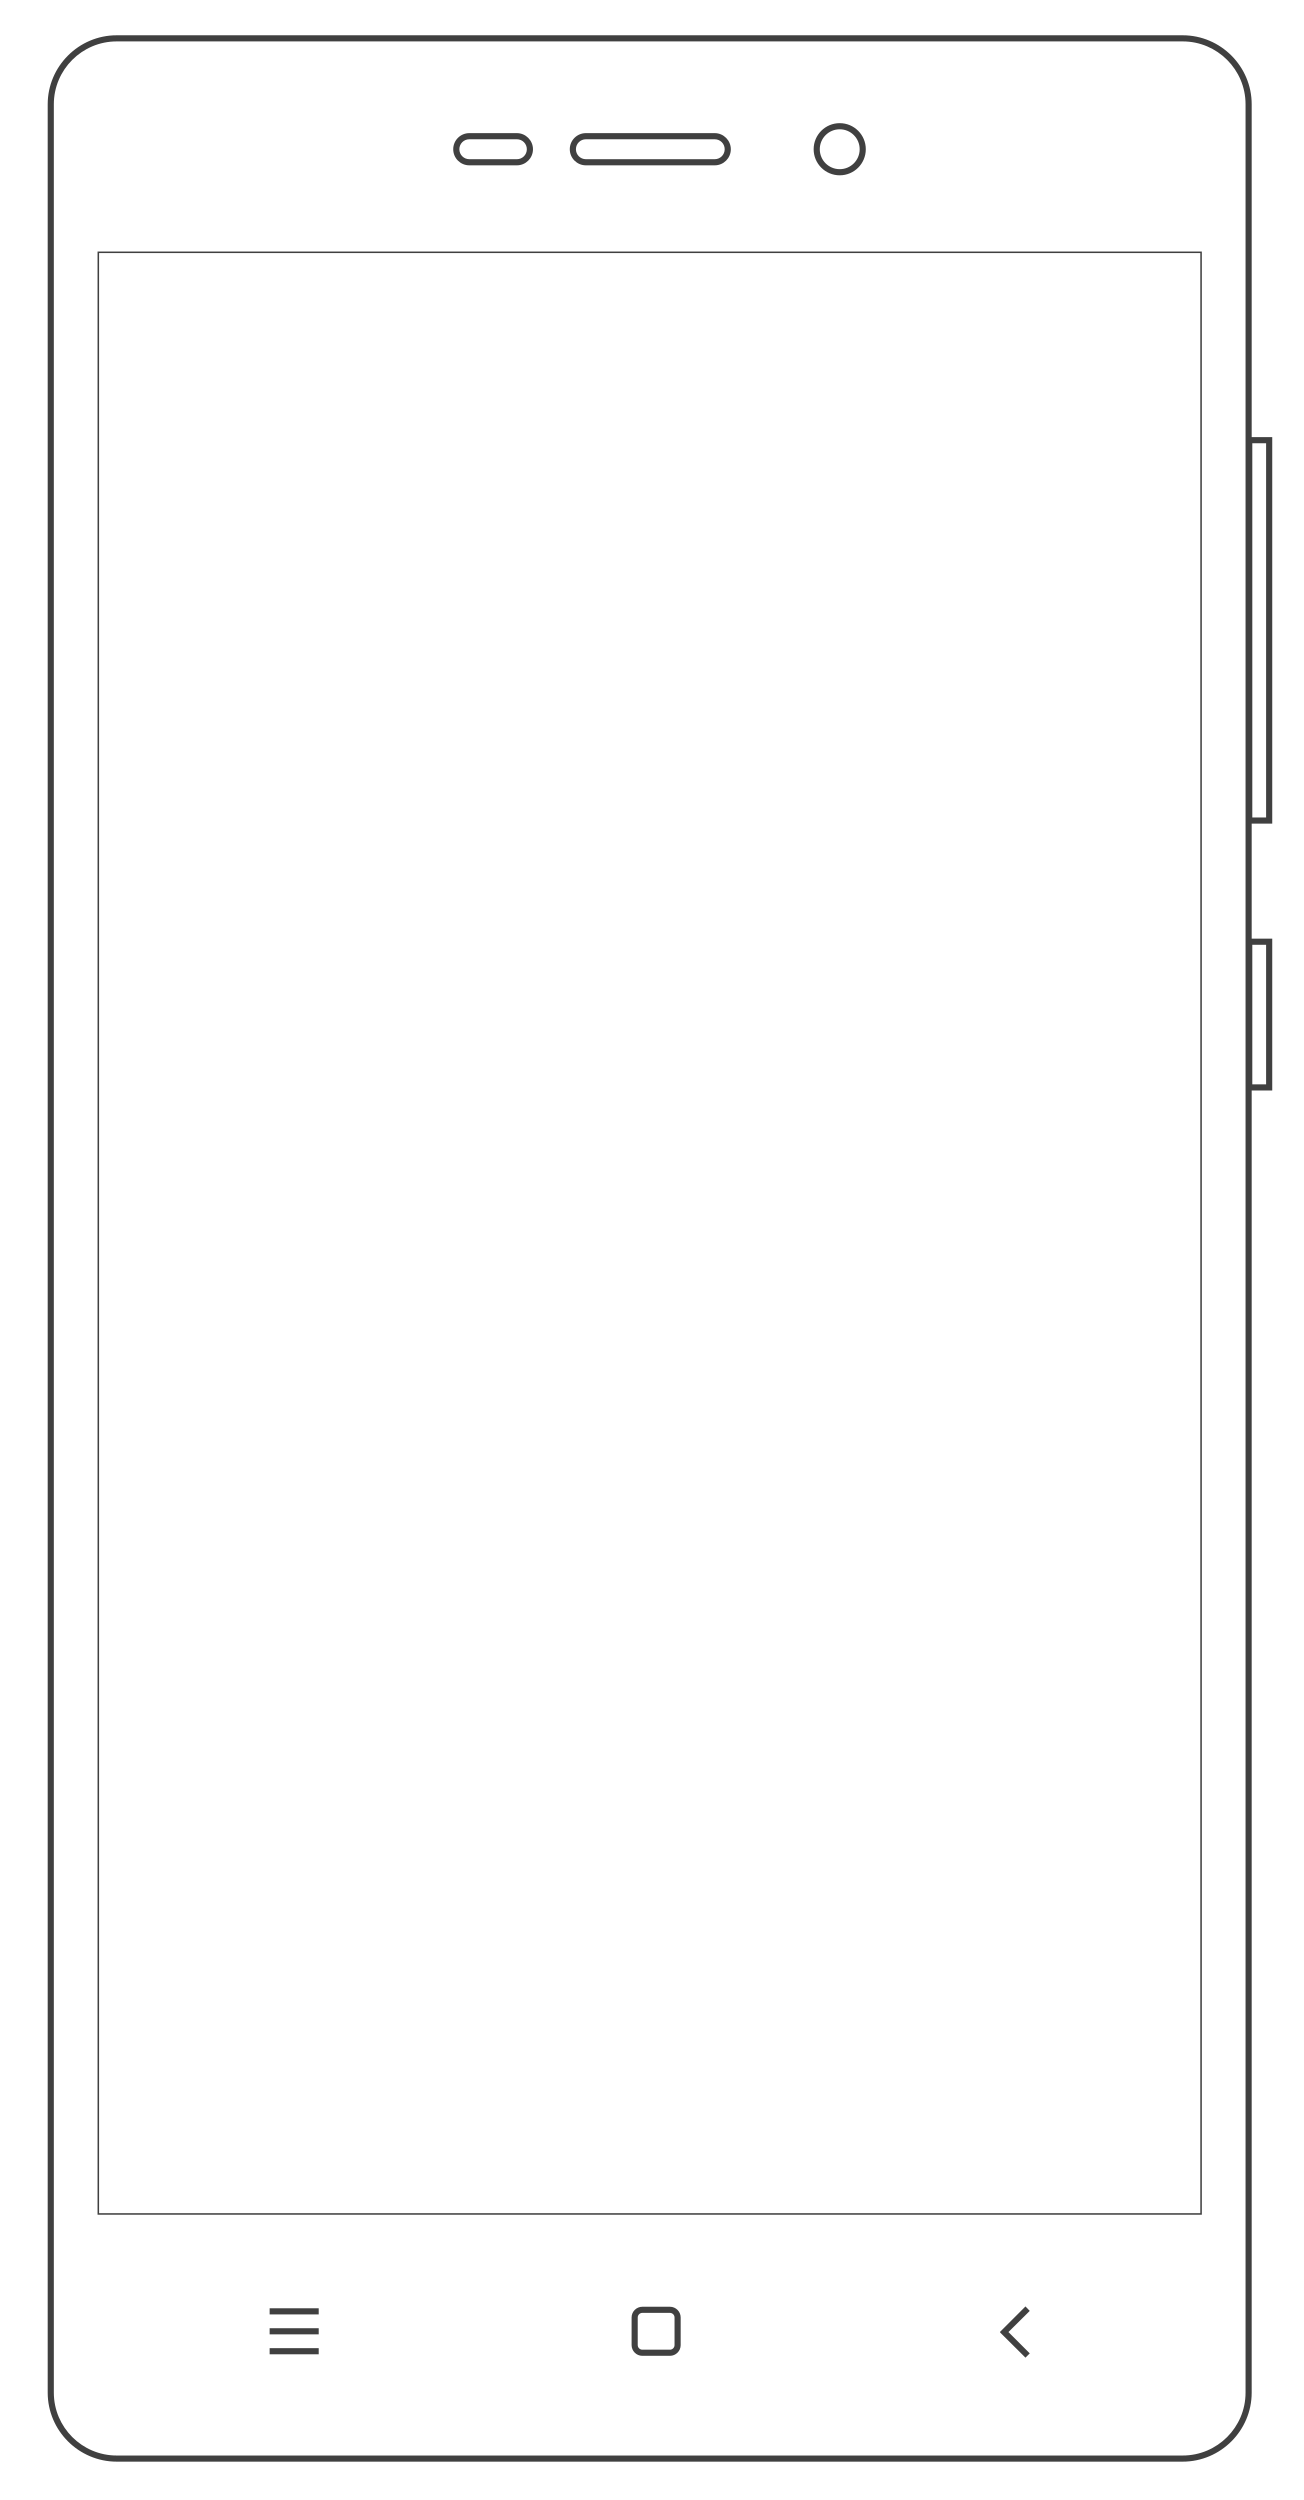
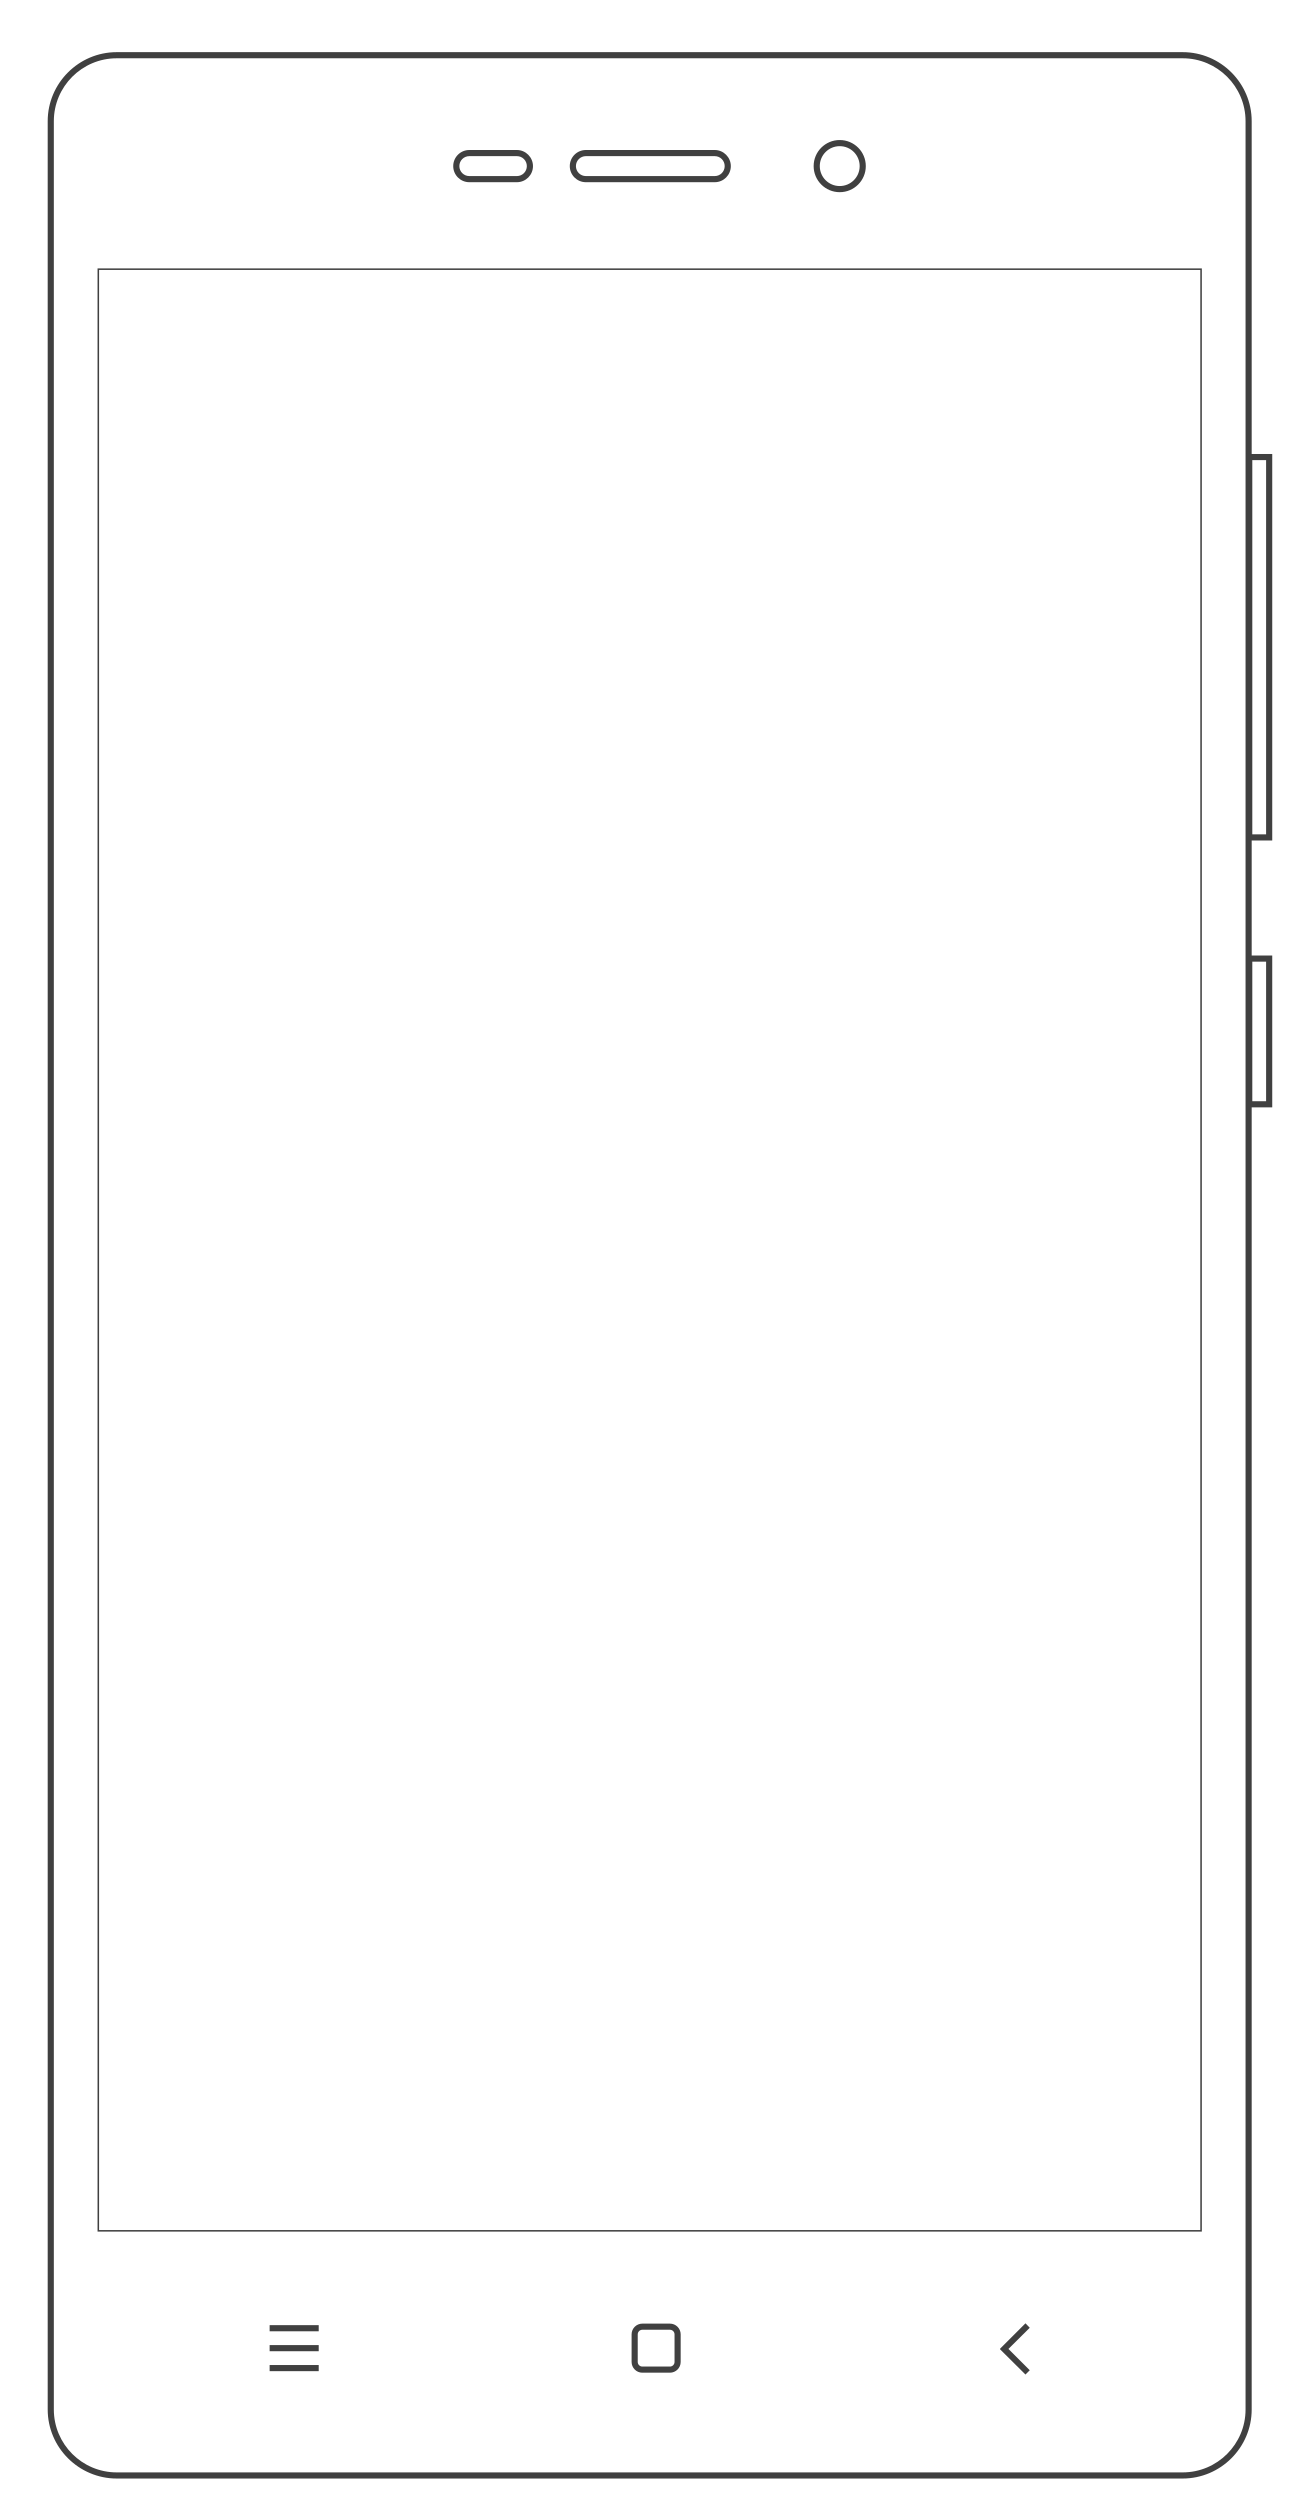
- <svg xmlns="http://www.w3.org/2000/svg" version="1.1" id="Layer_1" x="0px" y="0px" viewBox="0 0 850 1630" style="enable-background:new 0 0 850 1630;" xml:space="preserve">
+ <svg xmlns="http://www.w3.org/2000/svg" version="1.1" x="0px" y="0px" viewBox="0 0 850 1630" style="enable-background:new 0 0 850 1630;" xml:space="preserve">
  <style type="text/css">
	.st0{fill:#404040;}
	.st1{fill:transparent;}
	.st2{fill:none;stroke:#404040;stroke-width:4;stroke-miterlimit:10;}
</style>
-   <g>
-     <g>
-       <path class="st0" d="M771.1,27c22.6,0,41,18.4,41,41v1492c0,22.6-18.4,41-41,41h-695c-22.6,0-41-18.4-41-41V68    c0-22.6,18.4-41,41-41H771.1 M771.1,23h-695c-24.8,0-45,20.3-45,45v1492c0,24.8,20.3,45,45,45h695c24.8,0,45-20.3,45-45V68    C816.1,43.3,795.9,23,771.1,23L771.1,23z" />
-     </g>
-     <g>
-       <rect x="64.1" y="164.5" class="st1" width="719" height="1279" />
-       <path class="st0" d="M782.6,165v1278h-718V165H782.6 M783.6,164h-720v1280h720V164L783.6,164z" />
-     </g>
+   <g id="Layer_1">
    <g>
      <g>
-         <path class="st0" d="M466,90.8c3.6,0,6.5,2.9,6.5,6.5s-2.9,6.5-6.5,6.5h-84c-3.6,0-6.5-2.9-6.5-6.5s2.9-6.5,6.5-6.5H466      M466,86.8h-84c-5.8,0-10.5,4.7-10.5,10.5s4.7,10.5,10.5,10.5h84c5.8,0,10.5-4.7,10.5-10.5C476.5,91.6,471.8,86.8,466,86.8     L466,86.8z" />
+         <path class="st0" d="M771.1,38c22.6,0,41,18.4,41,41v1492c0,22.6-18.4,41-41,41h-695c-22.6,0-41-18.4-41-41V79     c0-22.6,18.4-41,41-41H771.1 M771.1,34h-695c-24.8,0-45,20.3-45,45v1492c0,24.8,20.3,45,45,45h695c24.8,0,45-20.3,45-45V79     C816.1,54.3,795.9,34,771.1,34L771.1,34z" />
      </g>
      <g>
-         <path class="st0" d="M337,90.8c3.6,0,6.5,2.9,6.5,6.5s-2.9,6.5-6.5,6.5h-31c-3.6,0-6.5-2.9-6.5-6.5s2.9-6.5,6.5-6.5H337      M337,86.8h-31c-5.8,0-10.5,4.7-10.5,10.5s4.7,10.5,10.5,10.5h31c5.8,0,10.5-4.7,10.5-10.5C347.5,91.6,342.8,86.8,337,86.8     L337,86.8z" />
+         <rect x="64.1" y="175.5" class="st1" width="719" height="1279" />
+         <path class="st0" d="M782.6,176v1278h-718V176H782.6 M783.6,175h-720v1280h720V175L783.6,175z" />
      </g>
      <g>
-         <path class="st0" d="M547.5,84.3c7.2,0,13,5.8,13,13s-5.8,13-13,13s-13-5.8-13-13S540.3,84.3,547.5,84.3 M547.5,80.3     c-9.4,0-17,7.6-17,17s7.6,17,17,17s17-7.6,17-17S556.9,80.3,547.5,80.3L547.5,80.3z" />
+         <g>
+           <path class="st0" d="M466,101.8c3.6,0,6.5,2.9,6.5,6.5s-2.9,6.5-6.5,6.5h-84c-3.6,0-6.5-2.9-6.5-6.5s2.9-6.5,6.5-6.5H466       M466,97.8h-84c-5.8,0-10.5,4.7-10.5,10.5s4.7,10.5,10.5,10.5h84c5.8,0,10.5-4.7,10.5-10.5C476.5,102.6,471.8,97.8,466,97.8      L466,97.8z" />
+         </g>
+         <g>
+           <path class="st0" d="M337,101.8c3.6,0,6.5,2.9,6.5,6.5s-2.9,6.5-6.5,6.5h-31c-3.6,0-6.5-2.9-6.5-6.5s2.9-6.5,6.5-6.5H337       M337,97.8h-31c-5.8,0-10.5,4.7-10.5,10.5s4.7,10.5,10.5,10.5h31c5.8,0,10.5-4.7,10.5-10.5C347.5,102.6,342.8,97.8,337,97.8      L337,97.8z" />
+         </g>
+         <g>
+           <path class="st0" d="M547.5,95.3c7.2,0,13,5.8,13,13s-5.8,13-13,13s-13-5.8-13-13S540.3,95.3,547.5,95.3 M547.5,91.3      c-9.4,0-17,7.6-17,17s7.6,17,17,17s17-7.6,17-17S556.9,91.3,547.5,91.3L547.5,91.3z" />
+         </g>
+       </g>
+       <g>
+         <path class="st0" d="M825.5,300v244h-9V300H825.5 M829.5,296h-17v252h17V296L829.5,296z" />
+       </g>
+       <g>
+         <path class="st0" d="M825.5,627v91h-9v-91H825.5 M829.5,623h-17v99h17V623L829.5,623z" />
+       </g>
+       <g>
+         <g>
+           <rect x="175.8" y="1516" class="st0" width="32" height="4" />
+           <rect x="175.8" y="1529" class="st0" width="32" height="4" />
+           <rect x="175.8" y="1542" class="st0" width="32" height="4" />
+         </g>
+         <path class="st2" d="M436.8,1545h-18c-2.8,0-5-2.3-5-5v-18c0-2.8,2.3-5,5-5h18c2.8,0,5,2.3,5,5v18     C441.8,1542.8,439.5,1545,436.8,1545z" />
+         <polygon class="st0" points="671.4,1517.7 668.6,1514.8 652,1531.4 652.2,1531.5 652,1531.7 668.6,1548.2 671.4,1545.4      657.5,1531.5    " />
      </g>
    </g>
-     <g>
-       <path class="st0" d="M825.5,289v244h-9V289H825.5 M829.5,285h-17v252h17V285L829.5,285z" />
-     </g>
-     <g>
-       <path class="st0" d="M825.5,616v91h-9v-91H825.5 M829.5,612h-17v99h17V612L829.5,612z" />
-     </g>
-     <g>
-       <g>
-         <rect x="175.8" y="1505" class="st0" width="32" height="4" />
-         <rect x="175.8" y="1518" class="st0" width="32" height="4" />
-         <rect x="175.8" y="1531" class="st0" width="32" height="4" />
-       </g>
-       <path class="st2" d="M436.8,1534h-18c-2.8,0-5-2.3-5-5v-18c0-2.8,2.3-5,5-5h18c2.8,0,5,2.3,5,5v18    C441.8,1531.8,439.5,1534,436.8,1534z" />
-       <polygon class="st0" points="671.4,1506.7 668.6,1503.8 652,1520.4 652.2,1520.5 652,1520.7 668.6,1537.2 671.4,1534.4     657.5,1520.5   " />
-     </g>
  </g>
+   <g id="Layer_2">
+ </g>
</svg>
